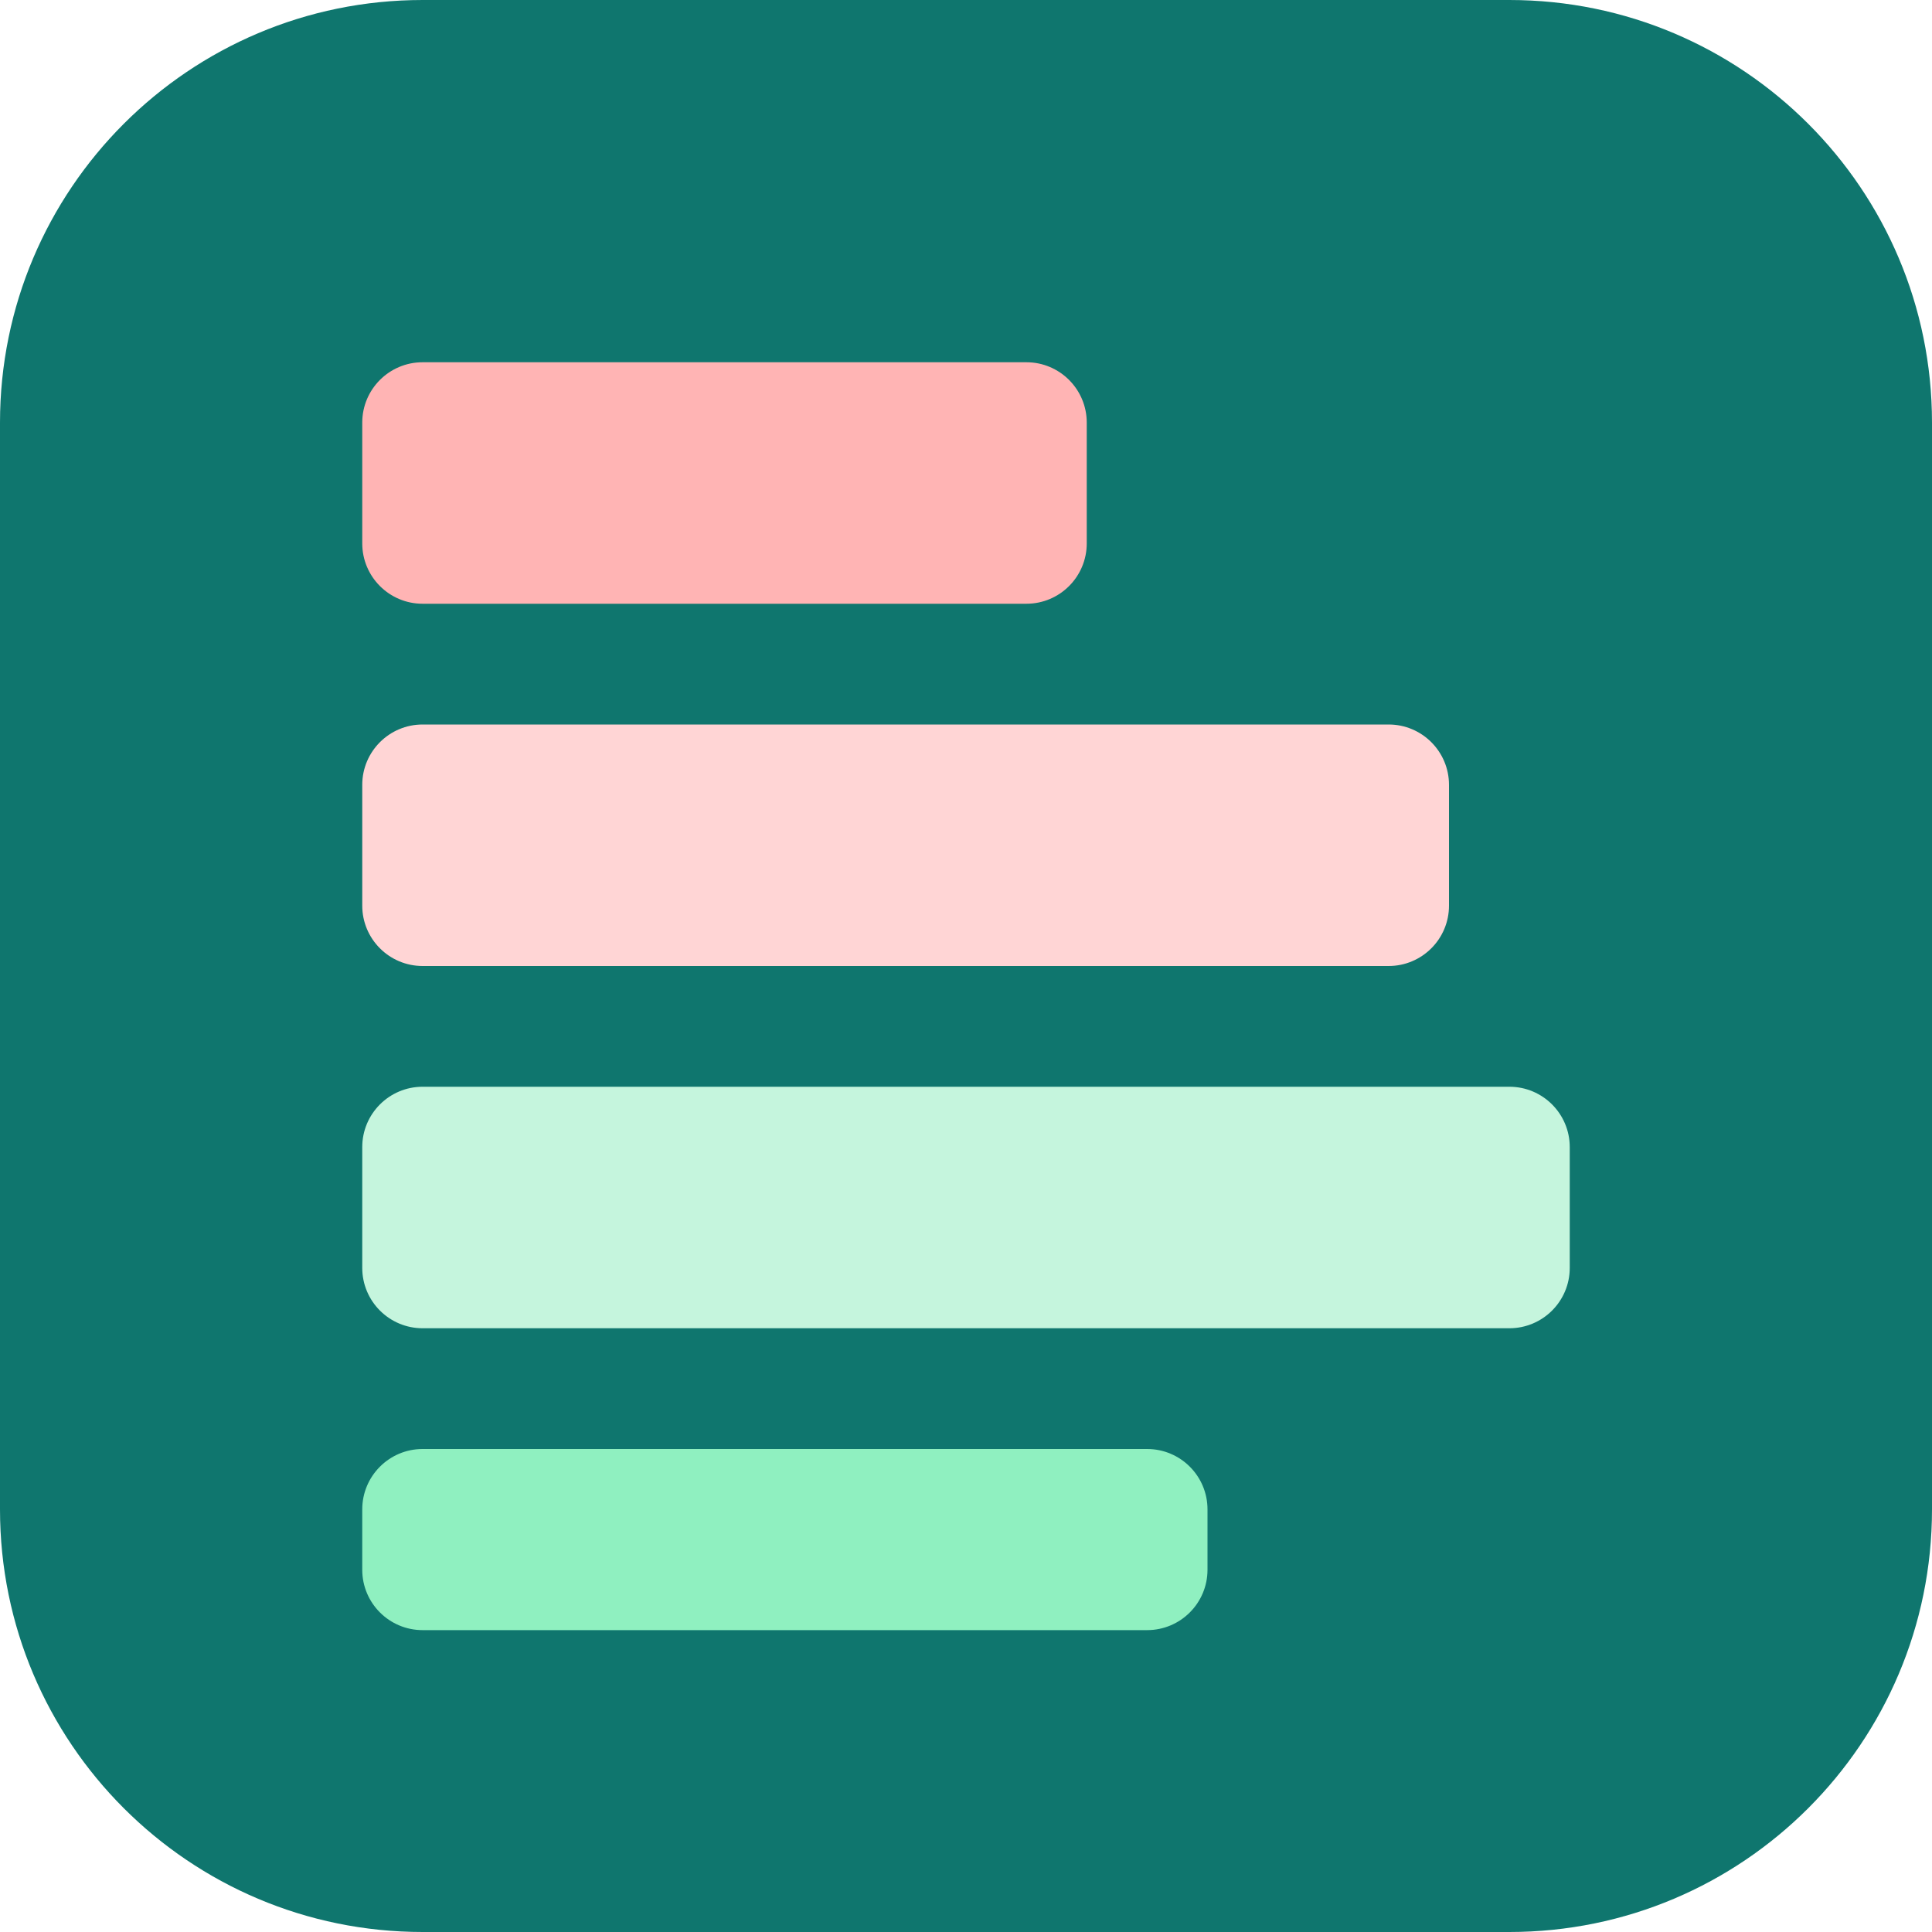
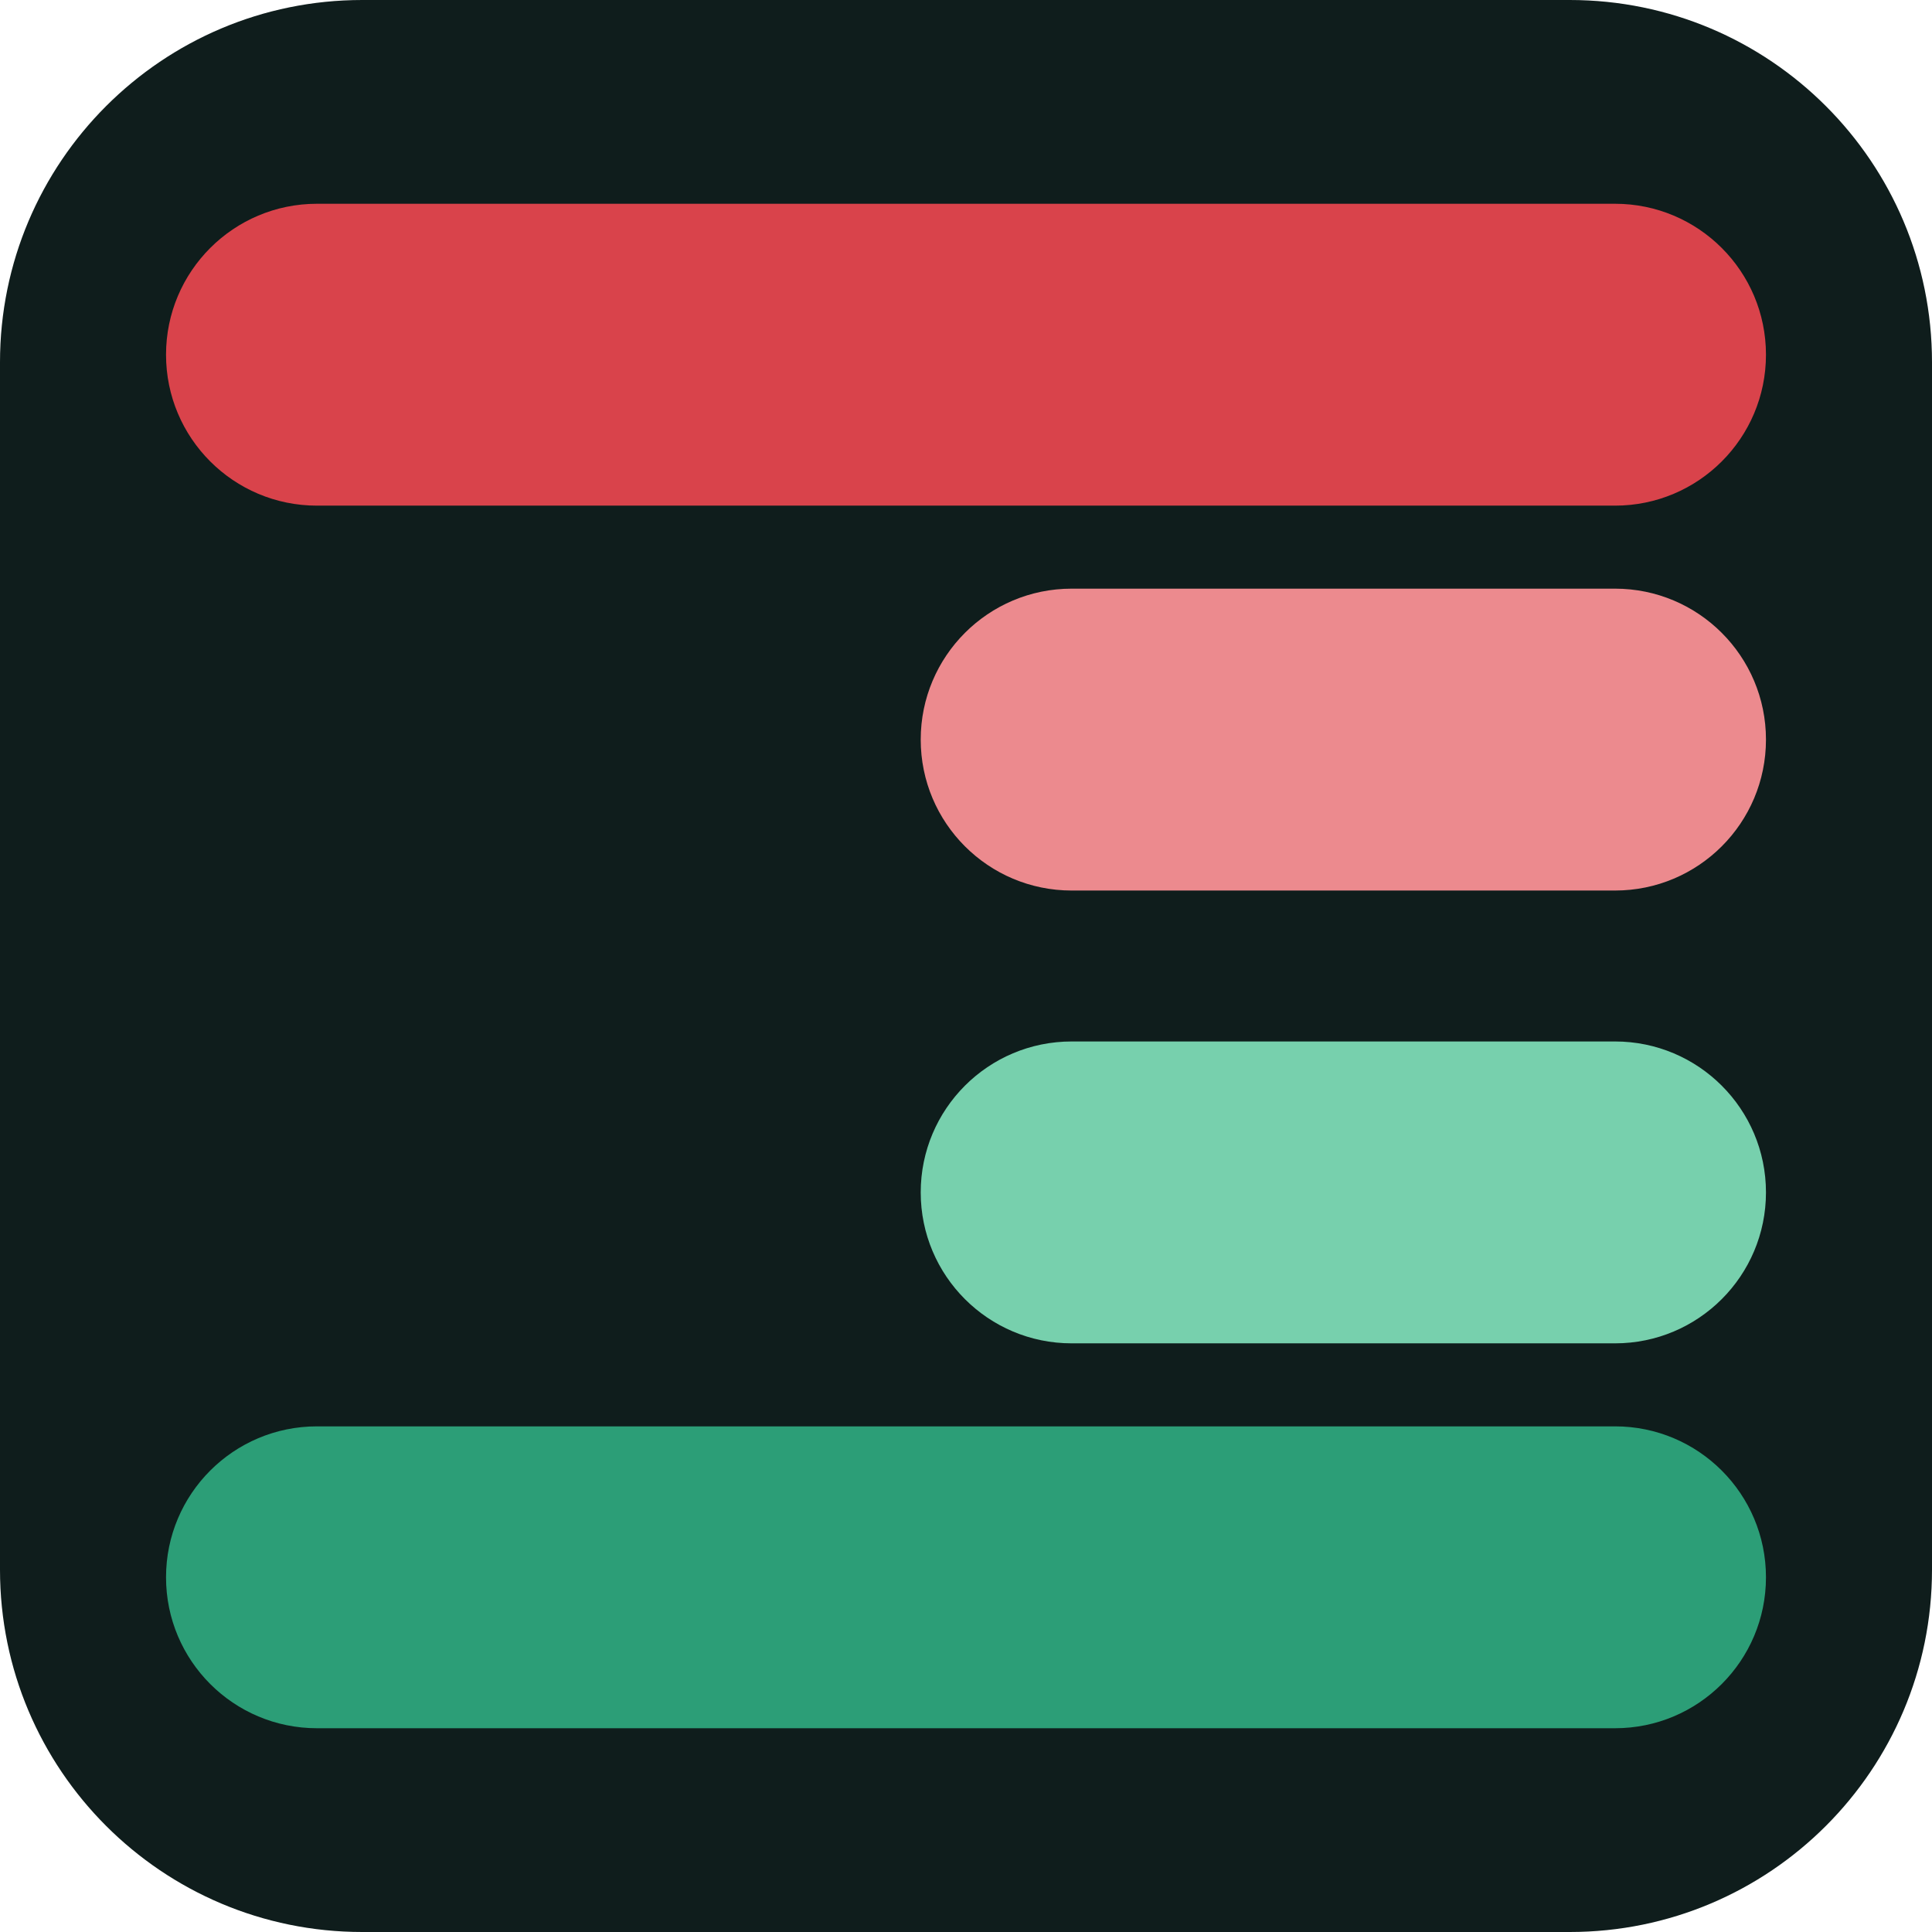
- <svg xmlns="http://www.w3.org/2000/svg" viewBox="0 0 32 32">
-   <rect width="32" height="32" rx="7" fill="#0f766e" />
-   <rect x="6" y="6" width="12" height="4" rx="1" fill="#ffb4b4" />
-   <rect x="6" y="12" width="18" height="4" rx="1" fill="#ffd5d5" />
-   <rect x="6" y="18" width="20" height="4" rx="1" fill="#c5f5dd" />
-   <rect x="6" y="24" width="14" height="3" rx="1" fill="#8ff0c0" />
+ <svg xmlns="http://www.w3.org/2000/svg" viewBox="0 0 512 512">
+   <rect width="512" height="512" rx="96" fill="#0f1d1c" />
+   <rect x="44" y="54" width="424" height="80" rx="40" fill="#d9434b" />
+   <rect x="244" y="156" width="224" height="80" rx="40" fill="#ec8a8e" />
+   <rect x="244" y="276" width="224" height="80" rx="40" fill="#77d0ad" />
+   <rect x="44" y="378" width="424" height="80" rx="40" fill="#2c9e77" />
</svg>
